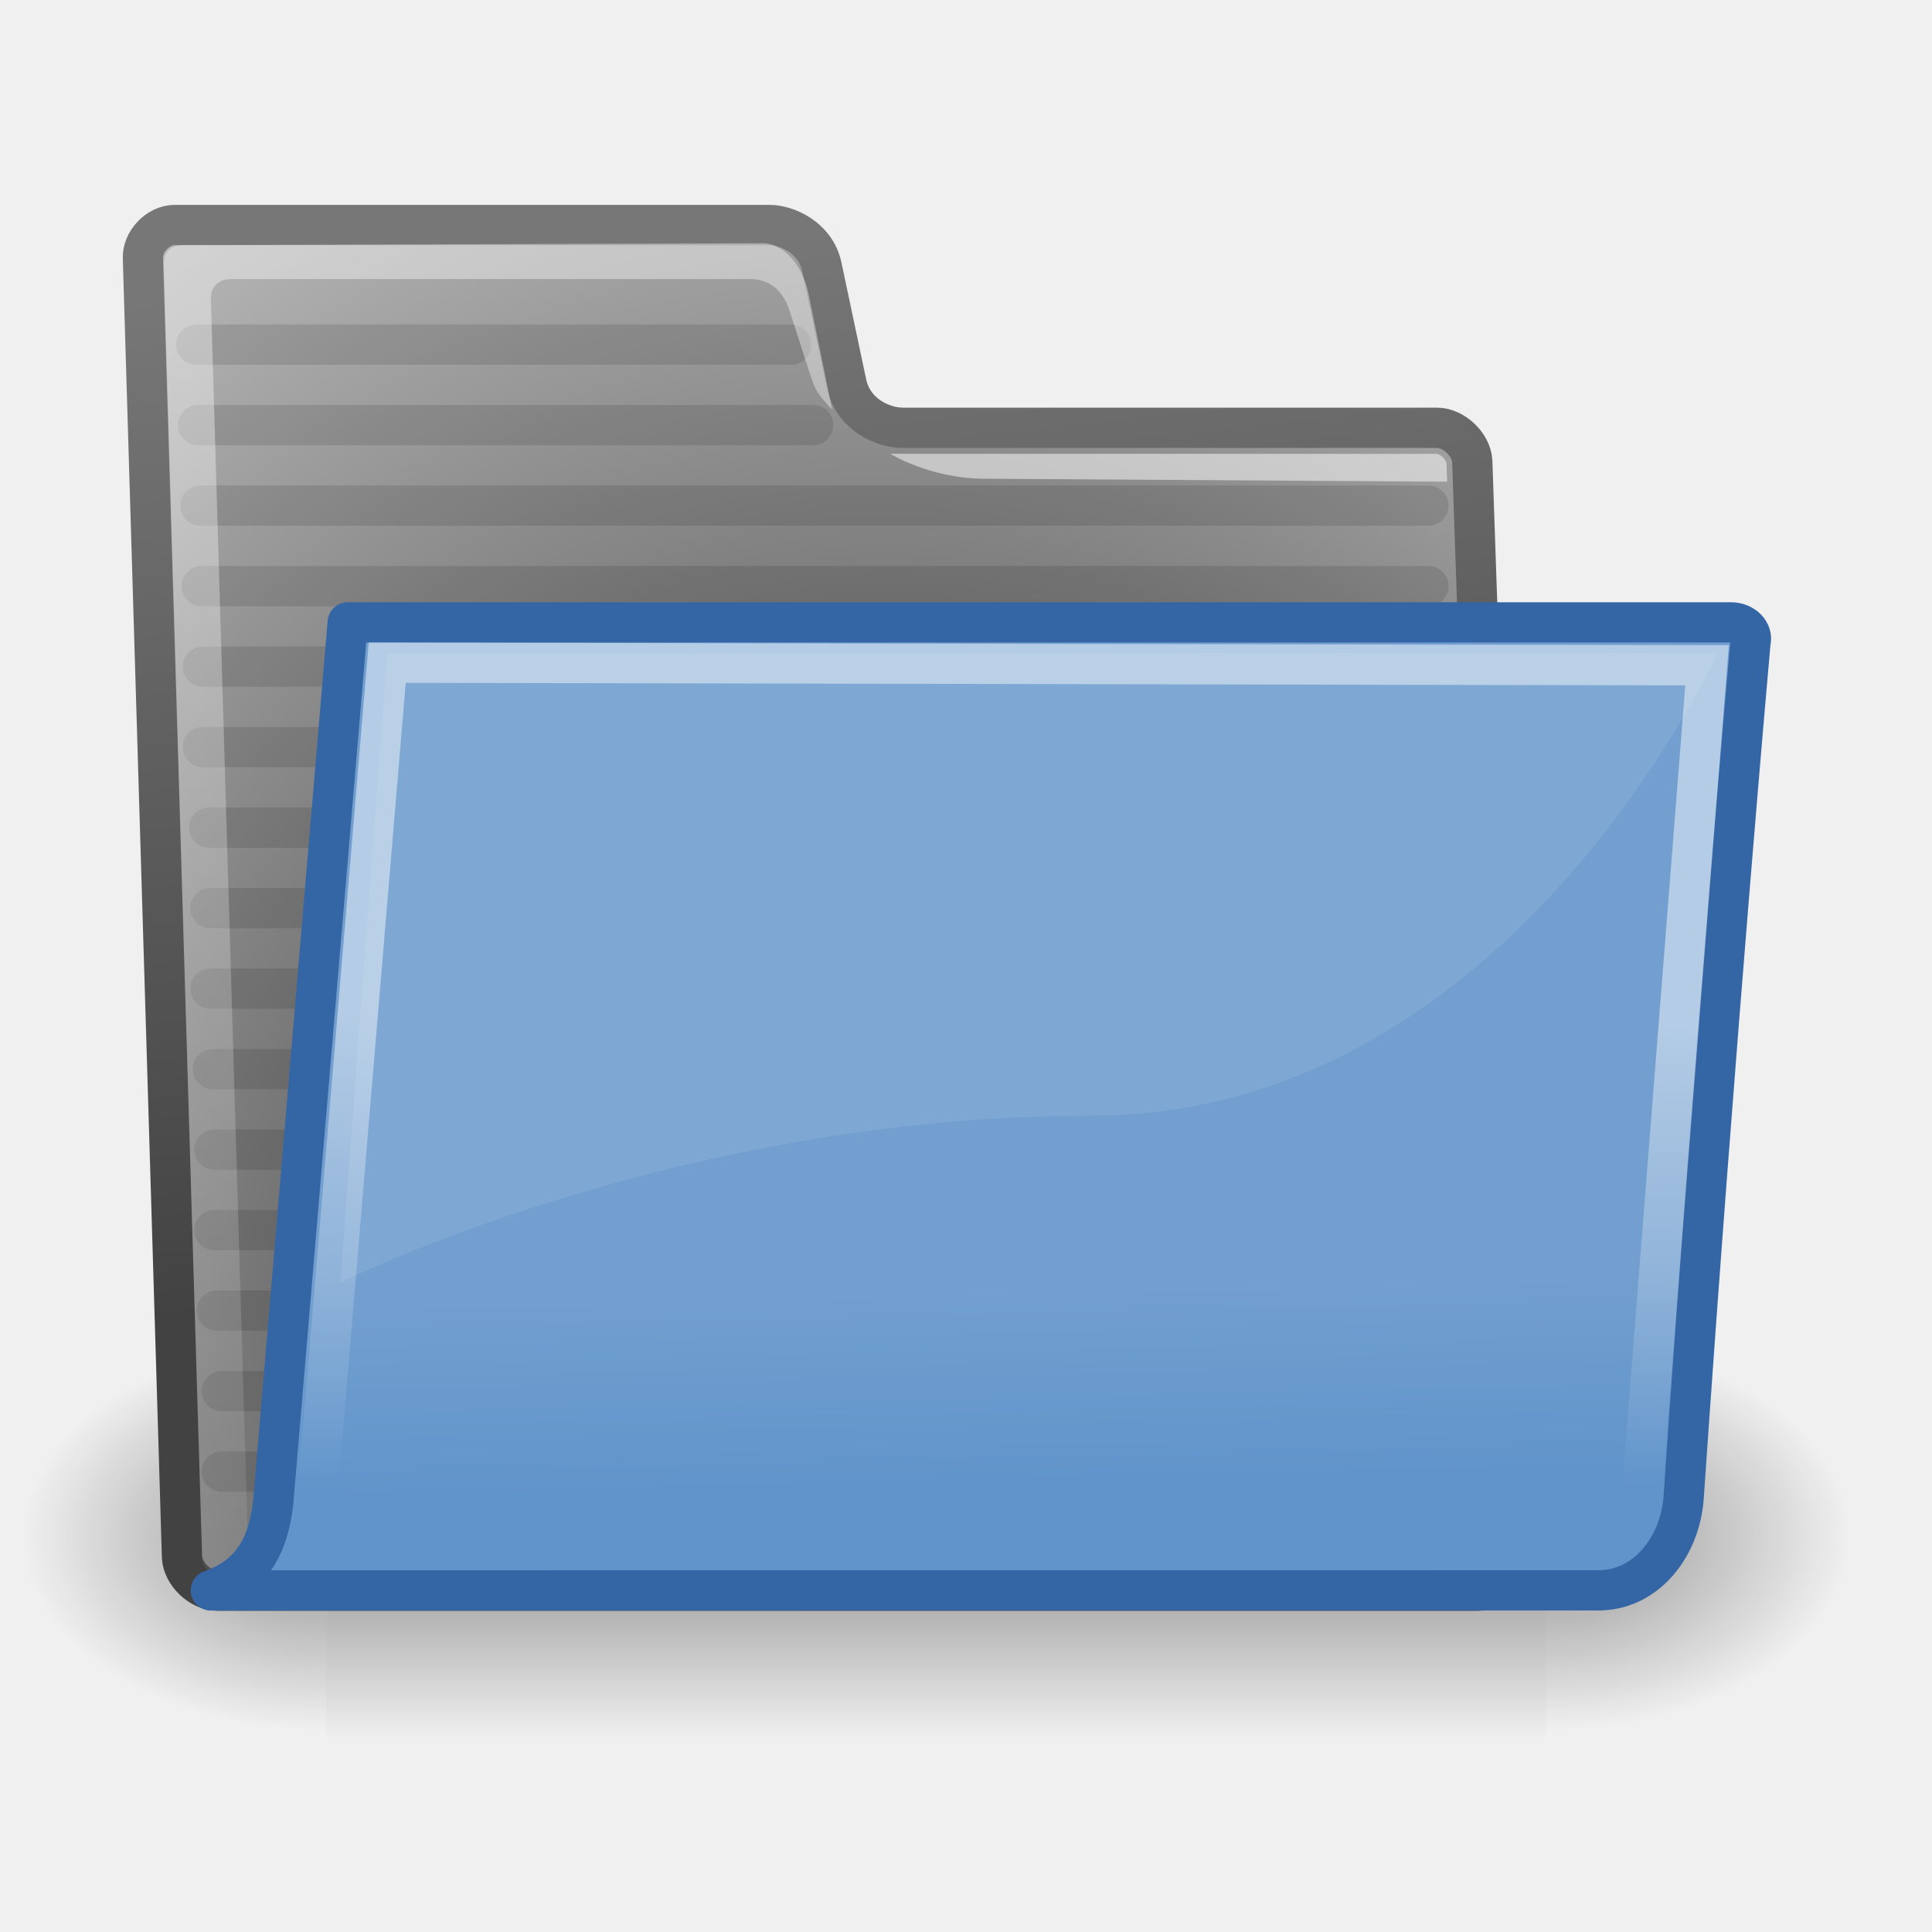
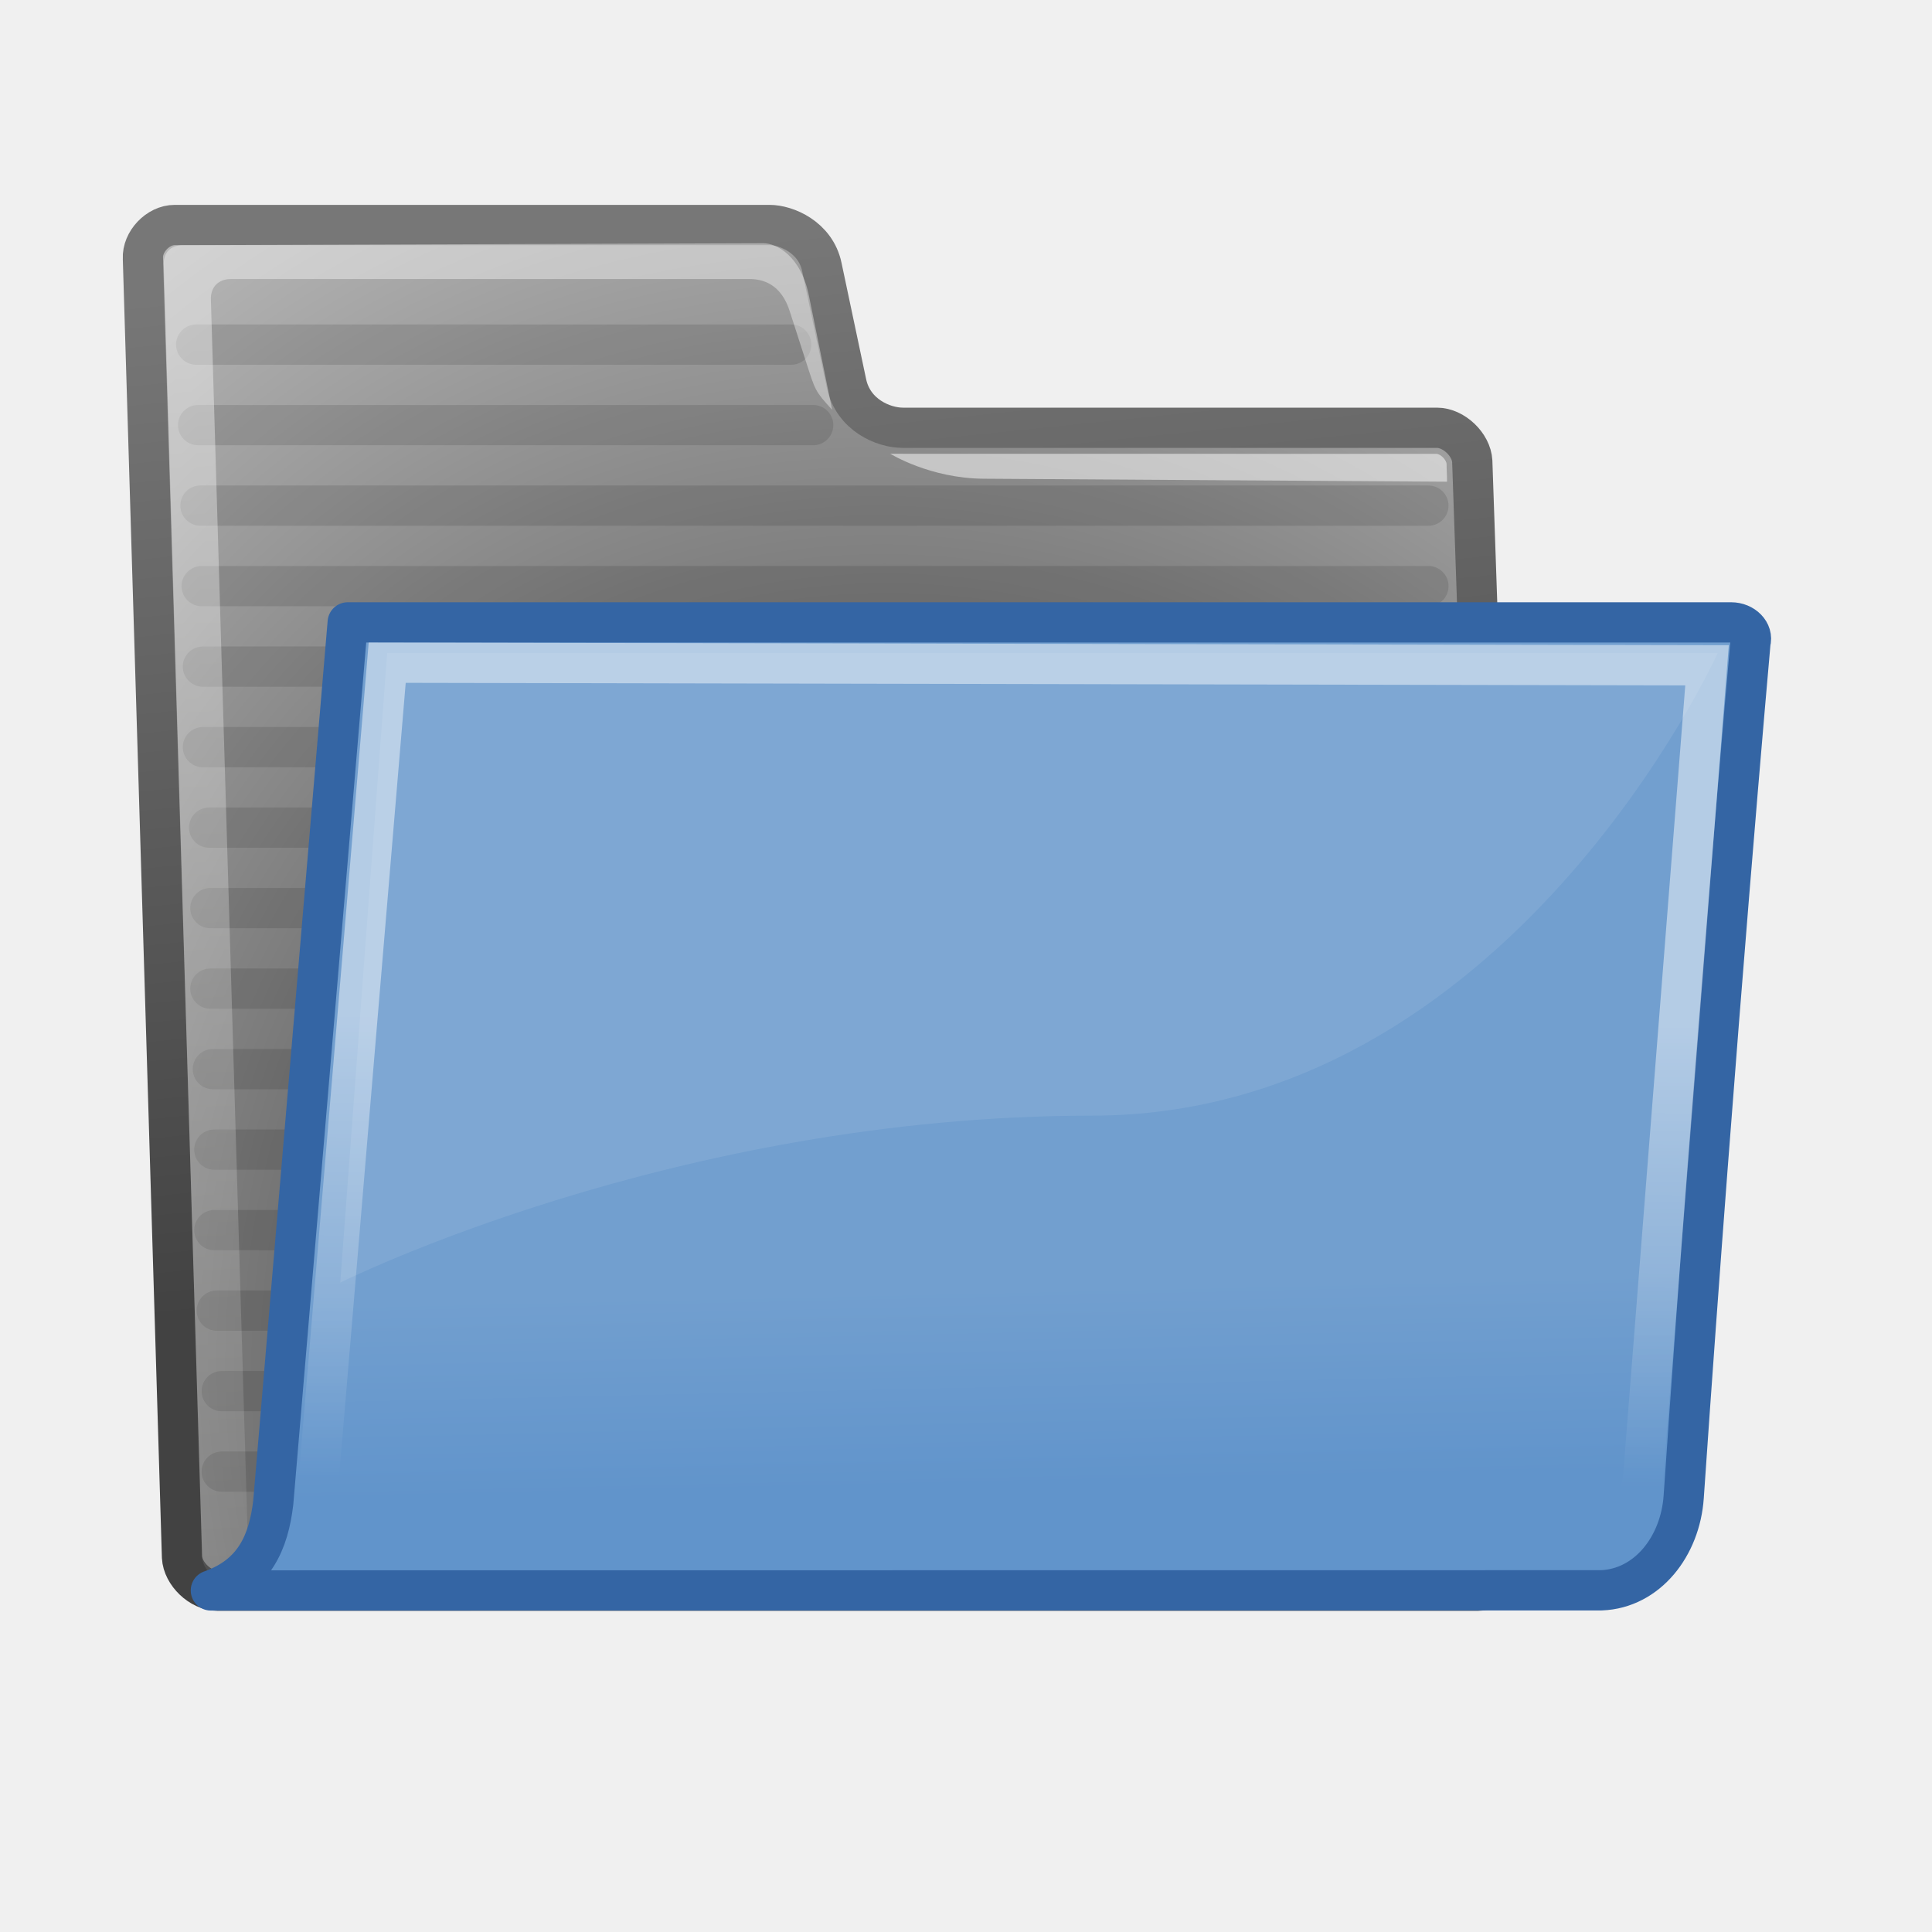
- <svg xmlns="http://www.w3.org/2000/svg" xmlns:xlink="http://www.w3.org/1999/xlink" width="48px" height="48px" id="svg97">
+ <svg xmlns="http://www.w3.org/2000/svg" xmlns:xlink="http://www.w3.org/1999/xlink" version="1.1" id="svg97" height="48px" width="48px">
  <defs id="defs3">
-     <radialGradient xlink:href="#linearGradient5060" id="radialGradient6719" gradientUnits="userSpaceOnUse" gradientTransform="matrix(-2.774389,0,0,1.969706,112.7623,-872.8854)" cx="605.714" cy="486.648" fx="605.714" fy="486.648" r="117.143" />
-     <linearGradient id="linearGradient5060">
-       <stop style="stop-color:black;stop-opacity:1;" offset="0" id="stop5062" />
-       <stop style="stop-color:black;stop-opacity:0;" offset="1" id="stop5064" />
+     <linearGradient id="linearGradient5048">
+       <stop id="stop5050" offset="0" style="stop-color:black;stop-opacity:0;" />
+       <stop style="stop-color:black;stop-opacity:1;" offset="0.5" id="stop5056" />
+       <stop id="stop5052" offset="1" style="stop-color:black;stop-opacity:0;" />
    </linearGradient>
-     <radialGradient xlink:href="#linearGradient5060" id="radialGradient6717" gradientUnits="userSpaceOnUse" gradientTransform="matrix(2.774389,0,0,1.969706,-1891.633,-872.8854)" cx="605.714" cy="486.648" fx="605.714" fy="486.648" r="117.143" />
-     <linearGradient id="linearGradient5048">
-       <stop style="stop-color:black;stop-opacity:0;" offset="0" id="stop5050" />
-       <stop id="stop5056" offset="0.5" style="stop-color:black;stop-opacity:1;" />
-       <stop style="stop-color:black;stop-opacity:0;" offset="1" id="stop5052" />
-     </linearGradient>
-     <linearGradient xlink:href="#linearGradient5048" id="linearGradient6715" gradientUnits="userSpaceOnUse" gradientTransform="matrix(2.774389,0,0,1.969706,-1892.179,-872.8854)" x1="302.857" y1="366.648" x2="302.857" y2="609.505" />
    <linearGradient id="linearGradient9806">
-       <stop style="stop-color:#000000;stop-opacity:1;" offset="0" id="stop9808" />
-       <stop style="stop-color:#000000;stop-opacity:0;" offset="1" id="stop9810" />
+       <stop id="stop9808" offset="0" style="stop-color:#000000;stop-opacity:1;" />
+       <stop id="stop9810" offset="1" style="stop-color:#000000;stop-opacity:0;" />
    </linearGradient>
    <linearGradient id="linearGradient9766">
-       <stop style="stop-color:#6194cb;stop-opacity:1;" offset="0" id="stop9768" />
-       <stop style="stop-color:#729fcf;stop-opacity:1;" offset="1" id="stop9770" />
+       <stop id="stop9768" offset="0" style="stop-color:#6194cb;stop-opacity:1;" />
+       <stop id="stop9770" offset="1" style="stop-color:#729fcf;stop-opacity:1;" />
    </linearGradient>
    <linearGradient id="linearGradient3096">
-       <stop id="stop3098" offset="0" style="stop-color:#424242;stop-opacity:1;" />
-       <stop id="stop3100" offset="1" style="stop-color:#777777;stop-opacity:1;" />
+       <stop style="stop-color:#424242;stop-opacity:1;" offset="0" id="stop3098" />
+       <stop style="stop-color:#777777;stop-opacity:1;" offset="1" id="stop3100" />
    </linearGradient>
    <linearGradient id="linearGradient319">
-       <stop id="stop320" offset="0" style="stop-color:#ffffff;stop-opacity:1;" />
-       <stop id="stop321" offset="1" style="stop-color:#ffffff;stop-opacity:0;" />
+       <stop style="stop-color:#ffffff;stop-opacity:1;" offset="0" id="stop320" />
+       <stop style="stop-color:#ffffff;stop-opacity:0;" offset="1" id="stop321" />
    </linearGradient>
    <linearGradient id="linearGradient1789">
-       <stop style="stop-color:#202020;stop-opacity:1;" offset="0" id="stop1790" />
-       <stop style="stop-color:#b9b9b9;stop-opacity:1;" offset="1" id="stop1791" />
+       <stop id="stop1790" offset="0" style="stop-color:#202020;stop-opacity:1;" />
+       <stop id="stop1791" offset="1" style="stop-color:#b9b9b9;stop-opacity:1;" />
    </linearGradient>
-     <radialGradient xlink:href="#linearGradient1789" id="radialGradient238" gradientUnits="userSpaceOnUse" gradientTransform="matrix(1.055022,-2.734504e-2,0.177703,1.190929,-3.572177,-7.125301)" cx="20.706" cy="37.518" fx="20.706" fy="37.518" r="30.905" />
+     <radialGradient r="30.905" fy="37.518" fx="20.706" cy="37.518" cx="20.706" gradientTransform="matrix(1.055022,-2.734504e-2,0.177703,1.190929,-3.572177,-7.125301)" gradientUnits="userSpaceOnUse" id="radialGradient238" xlink:href="#linearGradient1789" />
    <linearGradient id="linearGradient3983">
-       <stop style="stop-color:#ffffff;stop-opacity:0.876;" offset="0" id="stop3984" />
-       <stop style="stop-color:#fffffe;stop-opacity:0;" offset="1" id="stop3985" />
+       <stop id="stop3984" offset="0" style="stop-color:#ffffff;stop-opacity:0.876;" />
+       <stop id="stop3985" offset="1" style="stop-color:#fffffe;stop-opacity:0;" />
    </linearGradient>
-     <linearGradient xlink:href="#linearGradient3983" id="linearGradient491" gradientUnits="userSpaceOnUse" gradientTransform="matrix(1.516844,0,0,0.708978,-0.879573,-1.318166)" x1="6.23" y1="13.773" x2="9.898" y2="66.834" />
-     <linearGradient gradientUnits="userSpaceOnUse" y2="46.689" x2="12.854" y1="32.567" x1="13.036" gradientTransform="matrix(1.317489,0,0,0.816256,-0.879573,-1.318166)" id="linearGradient322" xlink:href="#linearGradient319" />
-     <linearGradient gradientUnits="userSpaceOnUse" y2="6.18" x2="15.515" y1="31.368" x1="18.113" id="linearGradient3104" xlink:href="#linearGradient3096" />
-     <linearGradient xlink:href="#linearGradient9766" id="linearGradient9772" x1="22.176" y1="36.988" x2="22.065" y2="32.05" gradientUnits="userSpaceOnUse" />
-     <radialGradient xlink:href="#linearGradient9806" id="radialGradient9812" cx="24.351" cy="41.592" fx="24.351" fy="41.592" r="19.136" gradientTransform="matrix(1,0,0,0.242494,1.565588e-16,31.50606)" gradientUnits="userSpaceOnUse" />
+     <linearGradient y2="66.834" x2="9.898" y1="13.773" x1="6.23" gradientTransform="matrix(1.516844,0,0,0.708978,-0.879573,-1.318166)" gradientUnits="userSpaceOnUse" id="linearGradient491" xlink:href="#linearGradient3983" />
+     <linearGradient xlink:href="#linearGradient319" id="linearGradient322" gradientTransform="matrix(1.317489,0,0,0.816256,-0.879573,-1.318166)" x1="13.036" y1="32.567" x2="12.854" y2="46.689" gradientUnits="userSpaceOnUse" />
+     <linearGradient xlink:href="#linearGradient3096" id="linearGradient3104" x1="18.113" y1="31.368" x2="15.515" y2="6.18" gradientUnits="userSpaceOnUse" />
+     <linearGradient gradientUnits="userSpaceOnUse" y2="32.05" x2="22.065" y1="36.988" x1="22.176" id="linearGradient9772" xlink:href="#linearGradient9766" />
+     <radialGradient gradientUnits="userSpaceOnUse" gradientTransform="matrix(1,0,0,0.242494,1.565588e-16,31.50606)" r="19.136" fy="41.592" fx="24.351" cy="41.592" cx="24.351" id="radialGradient9812" xlink:href="#linearGradient9806" />
  </defs>
  <g id="layer1">
-     <g style="display:inline" transform="matrix(2.262383e-2,0,0,2.086758e-2,43.38343,36.36962)" id="g6707">
-       <rect style="opacity:0.402;color:black;fill:url(#linearGradient6715);fill-opacity:1;fill-rule:nonzero;stroke:none;stroke-width:1;stroke-linecap:round;stroke-linejoin:miter;marker:none;marker-start:none;marker-mid:none;marker-end:none;stroke-miterlimit:4;stroke-dasharray:none;stroke-dashoffset:0;stroke-opacity:1;visibility:visible;display:inline;overflow:visible" id="rect6709" width="1339.633" height="478.357" x="-1559.252" y="-150.697" />
-       <path style="opacity:0.402;color:black;fill:url(#radialGradient6717);fill-opacity:1;fill-rule:nonzero;stroke:none;stroke-width:1;stroke-linecap:round;stroke-linejoin:miter;marker:none;marker-start:none;marker-mid:none;marker-end:none;stroke-miterlimit:4;stroke-dasharray:none;stroke-dashoffset:0;stroke-opacity:1;visibility:visible;display:inline;overflow:visible" d="M -219.619,-150.68 C -219.619,-150.68 -219.619,327.65 -219.619,327.65 C -76.745,328.551 125.781,220.481 125.781,88.454 C 125.781,-43.572 -33.655,-150.68 -219.619,-150.68 z " id="path6711" />
-       <path id="path6713" d="M -1559.252,-150.68 C -1559.252,-150.68 -1559.252,327.65 -1559.252,327.65 C -1702.127,328.551 -1904.652,220.481 -1904.652,88.454 C -1904.652,-43.572 -1745.216,-150.68 -1559.252,-150.68 z " style="opacity:0.402;color:black;fill:url(#radialGradient6719);fill-opacity:1;fill-rule:nonzero;stroke:none;stroke-width:1;stroke-linecap:round;stroke-linejoin:miter;marker:none;marker-start:none;marker-mid:none;marker-end:none;stroke-miterlimit:4;stroke-dasharray:none;stroke-dashoffset:0;stroke-opacity:1;visibility:visible;display:inline;overflow:visible" />
+     <path style="fill:url(#radialGradient238);fill-opacity:1;fill-rule:nonzero;stroke:url(#linearGradient3104);stroke-width:1;stroke-linecap:round;stroke-linejoin:round;stroke-miterlimit:4;stroke-dasharray:none;stroke-opacity:1" id="path216" d="m 4.522,38.687 c 0.022,0.416 0.46,0.833 0.876,0.833 h 31.327 c 0.416,0 0.811,-0.416 0.789,-0.833 L 36.578,11.461 c -0.022,-0.416 -0.46,-0.833 -0.876,-0.833 H 22.431 c -0.485,0 -1.234,-0.316 -1.402,-1.107 L 20.417,6.628 C 20.262,5.893 19.535,5.59 19.119,5.59 H 4.34 c -0.416,0 -0.811,0.416 -0.789,0.833 z" />
+     <path style="color:#000000;display:inline;overflow:visible;visibility:visible;opacity:0.114;fill:#729fcf;fill-opacity:1;fill-rule:nonzero;stroke:#000000;stroke-width:1;stroke-linecap:round;stroke-linejoin:round;stroke-miterlimit:4;stroke-dasharray:none;stroke-dashoffset:0;stroke-opacity:1;marker:none;marker-start:none;marker-mid:none;marker-end:none" d="M 5.227,22.562 H 35.492" id="path9788" />
+     <path style="color:#000000;display:inline;overflow:visible;visibility:visible;opacity:0.114;fill:#729fcf;fill-opacity:1;fill-rule:nonzero;stroke:#000000;stroke-width:1;stroke-linecap:round;stroke-linejoin:round;stroke-miterlimit:4;stroke-dasharray:none;stroke-dashoffset:0;stroke-opacity:1;marker:none;marker-start:none;marker-mid:none;marker-end:none" d="M 5.042,18.562 H 35.489" id="path9784" />
+     <path id="path9778" d="M 4.981,12.562 H 35.488" style="color:#000000;display:inline;overflow:visible;visibility:visible;opacity:0.114;fill:#729fcf;fill-opacity:1;fill-rule:nonzero;stroke:#000000;stroke-width:1;stroke-linecap:round;stroke-linejoin:round;stroke-miterlimit:4;stroke-dasharray:none;stroke-dashoffset:0;stroke-opacity:1;marker:none;marker-start:none;marker-mid:none;marker-end:none" />
+     <path id="path9798" d="M 5.386,32.562 H 35.495" style="color:#000000;display:inline;overflow:visible;visibility:visible;opacity:0.114;fill:#729fcf;fill-opacity:1;fill-rule:nonzero;stroke:#000000;stroke-width:1;stroke-linecap:round;stroke-linejoin:round;stroke-miterlimit:4;stroke-dasharray:none;stroke-dashoffset:0;stroke-opacity:1;marker:none;marker-start:none;marker-mid:none;marker-end:none" />
+     <path style="color:#000000;display:inline;overflow:visible;visibility:visible;opacity:0.114;fill:#729fcf;fill-opacity:1;fill-rule:nonzero;stroke:#000000;stroke-width:1;stroke-linecap:round;stroke-linejoin:round;stroke-miterlimit:4;stroke-dasharray:none;stroke-dashoffset:0;stroke-opacity:1;marker:none;marker-start:none;marker-mid:none;marker-end:none" d="M 5.509,34.562 H 35.497" id="path9800" />
+     <path id="path9782" d="M 5.042,16.562 H 35.489" style="color:#000000;display:inline;overflow:visible;visibility:visible;opacity:0.114;fill:#729fcf;fill-opacity:1;fill-rule:nonzero;stroke:#000000;stroke-width:1;stroke-linecap:round;stroke-linejoin:round;stroke-miterlimit:4;stroke-dasharray:none;stroke-dashoffset:0;stroke-opacity:1;marker:none;marker-start:none;marker-mid:none;marker-end:none" />
+     <path style="color:#000000;display:inline;overflow:visible;visibility:visible;opacity:0.114;fill:#729fcf;fill-opacity:1;fill-rule:nonzero;stroke:#000000;stroke-width:1;stroke-linecap:round;stroke-linejoin:round;stroke-miterlimit:4;stroke-dasharray:none;stroke-dashoffset:0;stroke-opacity:1;marker:none;marker-start:none;marker-mid:none;marker-end:none" d="M 5.011,14.562 H 35.489" id="path9780" />
+     <path style="color:#000000;display:inline;overflow:visible;visibility:visible;opacity:0.114;fill:#729fcf;fill-opacity:1;fill-rule:nonzero;stroke:#000000;stroke-width:1;stroke-linecap:round;stroke-linejoin:round;stroke-miterlimit:4;stroke-dasharray:none;stroke-dashoffset:0;stroke-opacity:1;marker:none;marker-start:none;marker-mid:none;marker-end:none" d="M 4.922,10.562 H 20.203" id="path9776" />
+     <path id="path9774" d="M 4.874,8.562 H 19.657" style="color:#000000;display:inline;overflow:visible;visibility:visible;opacity:0.114;fill:#729fcf;fill-opacity:1;fill-rule:nonzero;stroke:#000000;stroke-width:1;stroke-linecap:round;stroke-linejoin:round;stroke-miterlimit:4;stroke-dasharray:none;stroke-dashoffset:0;stroke-opacity:1;marker:none;marker-start:none;marker-mid:none;marker-end:none" />
+     <path id="path9794" d="M 5.325,28.562 H 35.494" style="color:#000000;display:inline;overflow:visible;visibility:visible;opacity:0.114;fill:#729fcf;fill-opacity:1;fill-rule:nonzero;stroke:#000000;stroke-width:1;stroke-linecap:round;stroke-linejoin:round;stroke-miterlimit:4;stroke-dasharray:none;stroke-dashoffset:0;stroke-opacity:1;marker:none;marker-start:none;marker-mid:none;marker-end:none" />
+     <path style="color:#000000;display:inline;overflow:visible;visibility:visible;opacity:0.114;fill:#729fcf;fill-opacity:1;fill-rule:nonzero;stroke:#000000;stroke-width:1;stroke-linecap:round;stroke-linejoin:round;stroke-miterlimit:4;stroke-dasharray:none;stroke-dashoffset:0;stroke-opacity:1;marker:none;marker-start:none;marker-mid:none;marker-end:none" d="M 5.288,26.562 H 35.493" id="path9792" />
+     <path id="path9790" d="M 5.227,24.562 H 35.492" style="color:#000000;display:inline;overflow:visible;visibility:visible;opacity:0.114;fill:#729fcf;fill-opacity:1;fill-rule:nonzero;stroke:#000000;stroke-width:1;stroke-linecap:round;stroke-linejoin:round;stroke-miterlimit:4;stroke-dasharray:none;stroke-dashoffset:0;stroke-opacity:1;marker:none;marker-start:none;marker-mid:none;marker-end:none" />
+     <path id="path9786" d="M 5.196,20.562 H 35.492" style="color:#000000;display:inline;overflow:visible;visibility:visible;opacity:0.114;fill:#729fcf;fill-opacity:1;fill-rule:nonzero;stroke:#000000;stroke-width:1;stroke-linecap:round;stroke-linejoin:round;stroke-miterlimit:4;stroke-dasharray:none;stroke-dashoffset:0;stroke-opacity:1;marker:none;marker-start:none;marker-mid:none;marker-end:none" />
+     <path style="color:#000000;display:inline;overflow:visible;visibility:visible;opacity:0.114;fill:#729fcf;fill-opacity:1;fill-rule:nonzero;stroke:#000000;stroke-width:1;stroke-linecap:round;stroke-linejoin:round;stroke-miterlimit:4;stroke-dasharray:none;stroke-dashoffset:0;stroke-opacity:1;marker:none;marker-start:none;marker-mid:none;marker-end:none" d="M 5.325,30.562 H 35.494" id="path9796" />
+     <path id="path9802" d="M 5.509,36.562 H 35.497" style="color:#000000;display:inline;overflow:visible;visibility:visible;opacity:0.114;fill:#729fcf;fill-opacity:1;fill-rule:nonzero;stroke:#000000;stroke-width:1;stroke-linecap:round;stroke-linejoin:round;stroke-miterlimit:4;stroke-dasharray:none;stroke-dashoffset:0;stroke-opacity:1;marker:none;marker-start:none;marker-mid:none;marker-end:none" />
+     <path id="path219" d="m 6.068,38.864 c 0.016,0.312 -0.181,0.52 -0.499,0.416 v 0 C 5.252,39.176 5.033,38.968 5.017,38.656 L 4.069,6.591 C 4.053,6.279 4.234,6.091 4.546,6.091 L 18.968,6.043 c 0.312,0 0.932,0.3 1.133,1.322 l 0.573,2.816 C 20.248,9.715 20.256,9.701 20.037,9.024 L 19.631,7.765 C 19.412,7.037 18.933,6.933 18.621,6.933 H 5.733 c -0.312,0 -0.509,0.208 -0.493,0.52 L 6.178,38.968 Z" style="color:#000000;display:block;overflow:visible;visibility:visible;opacity:0.451;fill:url(#linearGradient491);fill-opacity:1;fill-rule:nonzero;stroke:none;stroke-width:1.214;stroke-linecap:butt;stroke-linejoin:miter;stroke-miterlimit:4;stroke-dashoffset:0;stroke-opacity:1;marker:none;marker-start:none;marker-mid:none;marker-end:none" />
+     <g transform="matrix(1.040764,0,0.05449252,1.040764,-8.670199,2.670594)" id="g220" style="fill:#ffffff;fill-opacity:0.757;fill-rule:nonzero;stroke:none;stroke-width:0.999;stroke-miterlimit:4">
+       <path id="path221" d="m 42.417,8.515 c 0.005,-0.097 -0.128,-0.247 -0.235,-0.247 l -13.031,-0.002 c 0,0 0.912,0.588 2.202,0.596 l 11.053,0.071 c 0.011,-0.212 0.003,-0.256 0.011,-0.418 z" style="fill:#ffffff;fill-opacity:0.508" />
    </g>
-     <path d="M 4.522,38.687 C 4.544,39.104 4.982,39.52 5.398,39.52 L 36.725,39.52 C 37.141,39.52 37.536,39.104 37.514,38.687 L 36.578,11.461 C 36.556,11.044 36.118,10.628 35.701,10.628 L 22.431,10.628 C 21.945,10.628 21.196,10.312 21.029,9.521 L 20.417,6.628 C 20.262,5.893 19.535,5.59 19.119,5.59 L 4.34,5.59 C 3.924,5.59 3.529,6.007 3.551,6.423 L 4.522,38.687 z " id="path216" style="fill:url(#radialGradient238);fill-opacity:1;fill-rule:nonzero;stroke:url(#linearGradient3104);stroke-width:1;stroke-linecap:round;stroke-linejoin:round;stroke-miterlimit:4;stroke-dasharray:none;stroke-opacity:1" />
-     <path id="path9788" d="M 5.227,22.562 L 35.492,22.562" style="opacity:0.114;color:#000000;fill:#729fcf;fill-opacity:1;fill-rule:nonzero;stroke:#000000;stroke-width:1;stroke-linecap:round;stroke-linejoin:round;marker:none;marker-start:none;marker-mid:none;marker-end:none;stroke-miterlimit:4;stroke-dasharray:none;stroke-dashoffset:0;stroke-opacity:1;visibility:visible;display:inline;overflow:visible" />
-     <path id="path9784" d="M 5.042,18.562 L 35.489,18.562" style="opacity:0.114;color:#000000;fill:#729fcf;fill-opacity:1;fill-rule:nonzero;stroke:#000000;stroke-width:1;stroke-linecap:round;stroke-linejoin:round;marker:none;marker-start:none;marker-mid:none;marker-end:none;stroke-miterlimit:4;stroke-dasharray:none;stroke-dashoffset:0;stroke-opacity:1;visibility:visible;display:inline;overflow:visible" />
-     <path style="opacity:0.114;color:#000000;fill:#729fcf;fill-opacity:1;fill-rule:nonzero;stroke:#000000;stroke-width:1;stroke-linecap:round;stroke-linejoin:round;marker:none;marker-start:none;marker-mid:none;marker-end:none;stroke-miterlimit:4;stroke-dasharray:none;stroke-dashoffset:0;stroke-opacity:1;visibility:visible;display:inline;overflow:visible" d="M 4.981,12.562 L 35.488,12.562" id="path9778" />
-     <path style="opacity:0.114;color:#000000;fill:#729fcf;fill-opacity:1;fill-rule:nonzero;stroke:#000000;stroke-width:1;stroke-linecap:round;stroke-linejoin:round;marker:none;marker-start:none;marker-mid:none;marker-end:none;stroke-miterlimit:4;stroke-dasharray:none;stroke-dashoffset:0;stroke-opacity:1;visibility:visible;display:inline;overflow:visible" d="M 5.386,32.562 L 35.495,32.562" id="path9798" />
-     <path id="path9800" d="M 5.509,34.562 L 35.497,34.562" style="opacity:0.114;color:#000000;fill:#729fcf;fill-opacity:1;fill-rule:nonzero;stroke:#000000;stroke-width:1;stroke-linecap:round;stroke-linejoin:round;marker:none;marker-start:none;marker-mid:none;marker-end:none;stroke-miterlimit:4;stroke-dasharray:none;stroke-dashoffset:0;stroke-opacity:1;visibility:visible;display:inline;overflow:visible" />
-     <path style="opacity:0.114;color:#000000;fill:#729fcf;fill-opacity:1;fill-rule:nonzero;stroke:#000000;stroke-width:1;stroke-linecap:round;stroke-linejoin:round;marker:none;marker-start:none;marker-mid:none;marker-end:none;stroke-miterlimit:4;stroke-dasharray:none;stroke-dashoffset:0;stroke-opacity:1;visibility:visible;display:inline;overflow:visible" d="M 5.042,16.562 L 35.489,16.562" id="path9782" />
-     <path id="path9780" d="M 5.011,14.562 L 35.489,14.562" style="opacity:0.114;color:#000000;fill:#729fcf;fill-opacity:1;fill-rule:nonzero;stroke:#000000;stroke-width:1;stroke-linecap:round;stroke-linejoin:round;marker:none;marker-start:none;marker-mid:none;marker-end:none;stroke-miterlimit:4;stroke-dasharray:none;stroke-dashoffset:0;stroke-opacity:1;visibility:visible;display:inline;overflow:visible" />
-     <path id="path9776" d="M 4.922,10.562 L 20.203,10.562" style="opacity:0.114;color:#000000;fill:#729fcf;fill-opacity:1;fill-rule:nonzero;stroke:#000000;stroke-width:1;stroke-linecap:round;stroke-linejoin:round;marker:none;marker-start:none;marker-mid:none;marker-end:none;stroke-miterlimit:4;stroke-dasharray:none;stroke-dashoffset:0;stroke-opacity:1;visibility:visible;display:inline;overflow:visible" />
-     <path style="opacity:0.114;color:#000000;fill:#729fcf;fill-opacity:1;fill-rule:nonzero;stroke:#000000;stroke-width:1;stroke-linecap:round;stroke-linejoin:round;marker:none;marker-start:none;marker-mid:none;marker-end:none;stroke-miterlimit:4;stroke-dasharray:none;stroke-dashoffset:0;stroke-opacity:1;visibility:visible;display:inline;overflow:visible" d="M 4.874,8.562 L 19.657,8.562" id="path9774" />
-     <path style="opacity:0.114;color:#000000;fill:#729fcf;fill-opacity:1;fill-rule:nonzero;stroke:#000000;stroke-width:1;stroke-linecap:round;stroke-linejoin:round;marker:none;marker-start:none;marker-mid:none;marker-end:none;stroke-miterlimit:4;stroke-dasharray:none;stroke-dashoffset:0;stroke-opacity:1;visibility:visible;display:inline;overflow:visible" d="M 5.325,28.562 L 35.494,28.562" id="path9794" />
-     <path id="path9792" d="M 5.288,26.562 L 35.493,26.562" style="opacity:0.114;color:#000000;fill:#729fcf;fill-opacity:1;fill-rule:nonzero;stroke:#000000;stroke-width:1;stroke-linecap:round;stroke-linejoin:round;marker:none;marker-start:none;marker-mid:none;marker-end:none;stroke-miterlimit:4;stroke-dasharray:none;stroke-dashoffset:0;stroke-opacity:1;visibility:visible;display:inline;overflow:visible" />
-     <path style="opacity:0.114;color:#000000;fill:#729fcf;fill-opacity:1;fill-rule:nonzero;stroke:#000000;stroke-width:1;stroke-linecap:round;stroke-linejoin:round;marker:none;marker-start:none;marker-mid:none;marker-end:none;stroke-miterlimit:4;stroke-dasharray:none;stroke-dashoffset:0;stroke-opacity:1;visibility:visible;display:inline;overflow:visible" d="M 5.227,24.562 L 35.492,24.562" id="path9790" />
-     <path style="opacity:0.114;color:#000000;fill:#729fcf;fill-opacity:1;fill-rule:nonzero;stroke:#000000;stroke-width:1;stroke-linecap:round;stroke-linejoin:round;marker:none;marker-start:none;marker-mid:none;marker-end:none;stroke-miterlimit:4;stroke-dasharray:none;stroke-dashoffset:0;stroke-opacity:1;visibility:visible;display:inline;overflow:visible" d="M 5.196,20.562 L 35.492,20.562" id="path9786" />
-     <path id="path9796" d="M 5.325,30.562 L 35.494,30.562" style="opacity:0.114;color:#000000;fill:#729fcf;fill-opacity:1;fill-rule:nonzero;stroke:#000000;stroke-width:1;stroke-linecap:round;stroke-linejoin:round;marker:none;marker-start:none;marker-mid:none;marker-end:none;stroke-miterlimit:4;stroke-dasharray:none;stroke-dashoffset:0;stroke-opacity:1;visibility:visible;display:inline;overflow:visible" />
-     <path style="opacity:0.114;color:#000000;fill:#729fcf;fill-opacity:1;fill-rule:nonzero;stroke:#000000;stroke-width:1;stroke-linecap:round;stroke-linejoin:round;marker:none;marker-start:none;marker-mid:none;marker-end:none;stroke-miterlimit:4;stroke-dasharray:none;stroke-dashoffset:0;stroke-opacity:1;visibility:visible;display:inline;overflow:visible" d="M 5.509,36.562 L 35.497,36.562" id="path9802" />
-     <path style="color:#000000;fill:url(#linearGradient491);fill-opacity:1;fill-rule:nonzero;stroke:none;stroke-width:1.214;stroke-linecap:butt;stroke-linejoin:miter;marker:none;marker-start:none;marker-mid:none;marker-end:none;stroke-miterlimit:4;stroke-dashoffset:0;stroke-opacity:1;visibility:visible;display:block;overflow:visible;opacity:0.451" d="M 6.068,38.864 C 6.085,39.176 5.887,39.384 5.57,39.28 L 5.57,39.28 C 5.252,39.176 5.033,38.968 5.017,38.656 L 4.069,6.591 C 4.053,6.279 4.234,6.091 4.546,6.091 L 18.968,6.043 C 19.281,6.043 19.9,6.343 20.101,7.365 L 20.675,10.181 C 20.248,9.715 20.256,9.701 20.037,9.024 L 19.631,7.765 C 19.412,7.037 18.933,6.933 18.621,6.933 L 5.733,6.933 C 5.421,6.933 5.224,7.141 5.24,7.453 L 6.178,38.968 L 6.068,38.864 z " id="path219" />
-     <g style="stroke-miterlimit:4;stroke-width:0.999;stroke:none;fill-rule:nonzero;fill-opacity:0.757;fill:#ffffff" id="g220" transform="matrix(1.040764,0,5.449252e-2,1.040764,-8.670199,2.670594)">
-       <path style="fill-opacity:0.508;fill:#ffffff" d="M 42.417,8.515 C 42.422,8.418 42.289,8.268 42.182,8.268 L 29.151,8.266 C 29.151,8.266 30.062,8.854 31.352,8.862 L 42.406,8.933 C 42.417,8.722 42.409,8.677 42.417,8.515 z " id="path221" />
-     </g>
-     <path style="color:#000000;fill:url(#linearGradient9772);fill-opacity:1.0;fill-rule:nonzero;stroke:#3465a4;stroke-width:1;stroke-linecap:butt;stroke-linejoin:round;marker:none;marker-start:none;marker-mid:none;marker-end:none;stroke-miterlimit:4;stroke-dasharray:none;stroke-dashoffset:0;stroke-opacity:1;visibility:visible;display:block" d="M 39.784,39.511 C 40.927,39.467 41.747,38.414 41.831,37.19 C 42.622,25.641 43.49,15.958 43.49,15.958 C 43.562,15.71 43.322,15.463 43.01,15.463 L 8.639,15.463 C 8.639,15.463 6.788,37.33 6.788,37.33 C 6.674,38.312 6.322,39.134 5.238,39.513 L 39.784,39.511 z " id="path233" />
-     <path id="path304" d="M 9.62,16.464 L 42.411,16.529 L 40.837,36.531 C 40.753,37.602 40.387,37.959 38.965,37.959 C 37.093,37.959 10.287,37.927 7.57,37.927 C 7.803,37.606 7.904,36.938 7.905,36.922 L 9.62,16.464 z " style="opacity:0.466;fill:none;fill-opacity:1;fill-rule:evenodd;stroke:url(#linearGradient322);stroke-width:1px;stroke-linecap:round;stroke-linejoin:miter;stroke-opacity:1" />
-     <path id="path323" d="M 9.62,16.223 L 8.454,31.866 C 8.454,31.866 16.75,27.718 27.12,27.718 C 37.49,27.718 42.675,16.223 42.675,16.223 L 9.62,16.223 z " style="fill:#ffffff;fill-opacity:0.089;fill-rule:evenodd;stroke:none;stroke-width:1px;stroke-linecap:butt;stroke-linejoin:miter;stroke-opacity:1" />
+     <path id="path233" d="m 39.784,39.511 c 1.144,-0.044 1.963,-1.096 2.047,-2.321 0.792,-11.549 1.659,-21.232 1.659,-21.232 0.072,-0.247 -0.168,-0.495 -0.48,-0.495 H 8.639 c 0,0 -1.85,21.867 -1.85,21.867 -0.115,0.982 -0.466,1.805 -1.55,2.184 z" style="color:#000000;display:block;visibility:visible;fill:url(#linearGradient9772);fill-opacity:1;fill-rule:nonzero;stroke:#3465a4;stroke-width:1;stroke-linecap:butt;stroke-linejoin:round;stroke-miterlimit:4;stroke-dasharray:none;stroke-dashoffset:0;stroke-opacity:1;marker:none;marker-start:none;marker-mid:none;marker-end:none" />
+     <path style="opacity:0.466;fill:none;fill-opacity:1;fill-rule:evenodd;stroke:url(#linearGradient322);stroke-width:1px;stroke-linecap:round;stroke-linejoin:miter;stroke-opacity:1" d="m 9.62,16.464 32.791,0.065 -1.574,20.002 c -0.084,1.072 -0.451,1.428 -1.873,1.428 -1.872,0 -28.678,-0.032 -31.395,-0.032 0.234,-0.321 0.334,-0.989 0.335,-1.005 z" id="path304" />
+     <path style="fill:#ffffff;fill-opacity:0.089;fill-rule:evenodd;stroke:none;stroke-width:1px;stroke-linecap:butt;stroke-linejoin:miter;stroke-opacity:1" d="M 9.62,16.223 8.454,31.866 c 0,0 8.296,-4.148 18.666,-4.148 10.37,0 15.555,-11.495 15.555,-11.495 z" id="path323" />
  </g>
  <g id="layer2" />
</svg>
